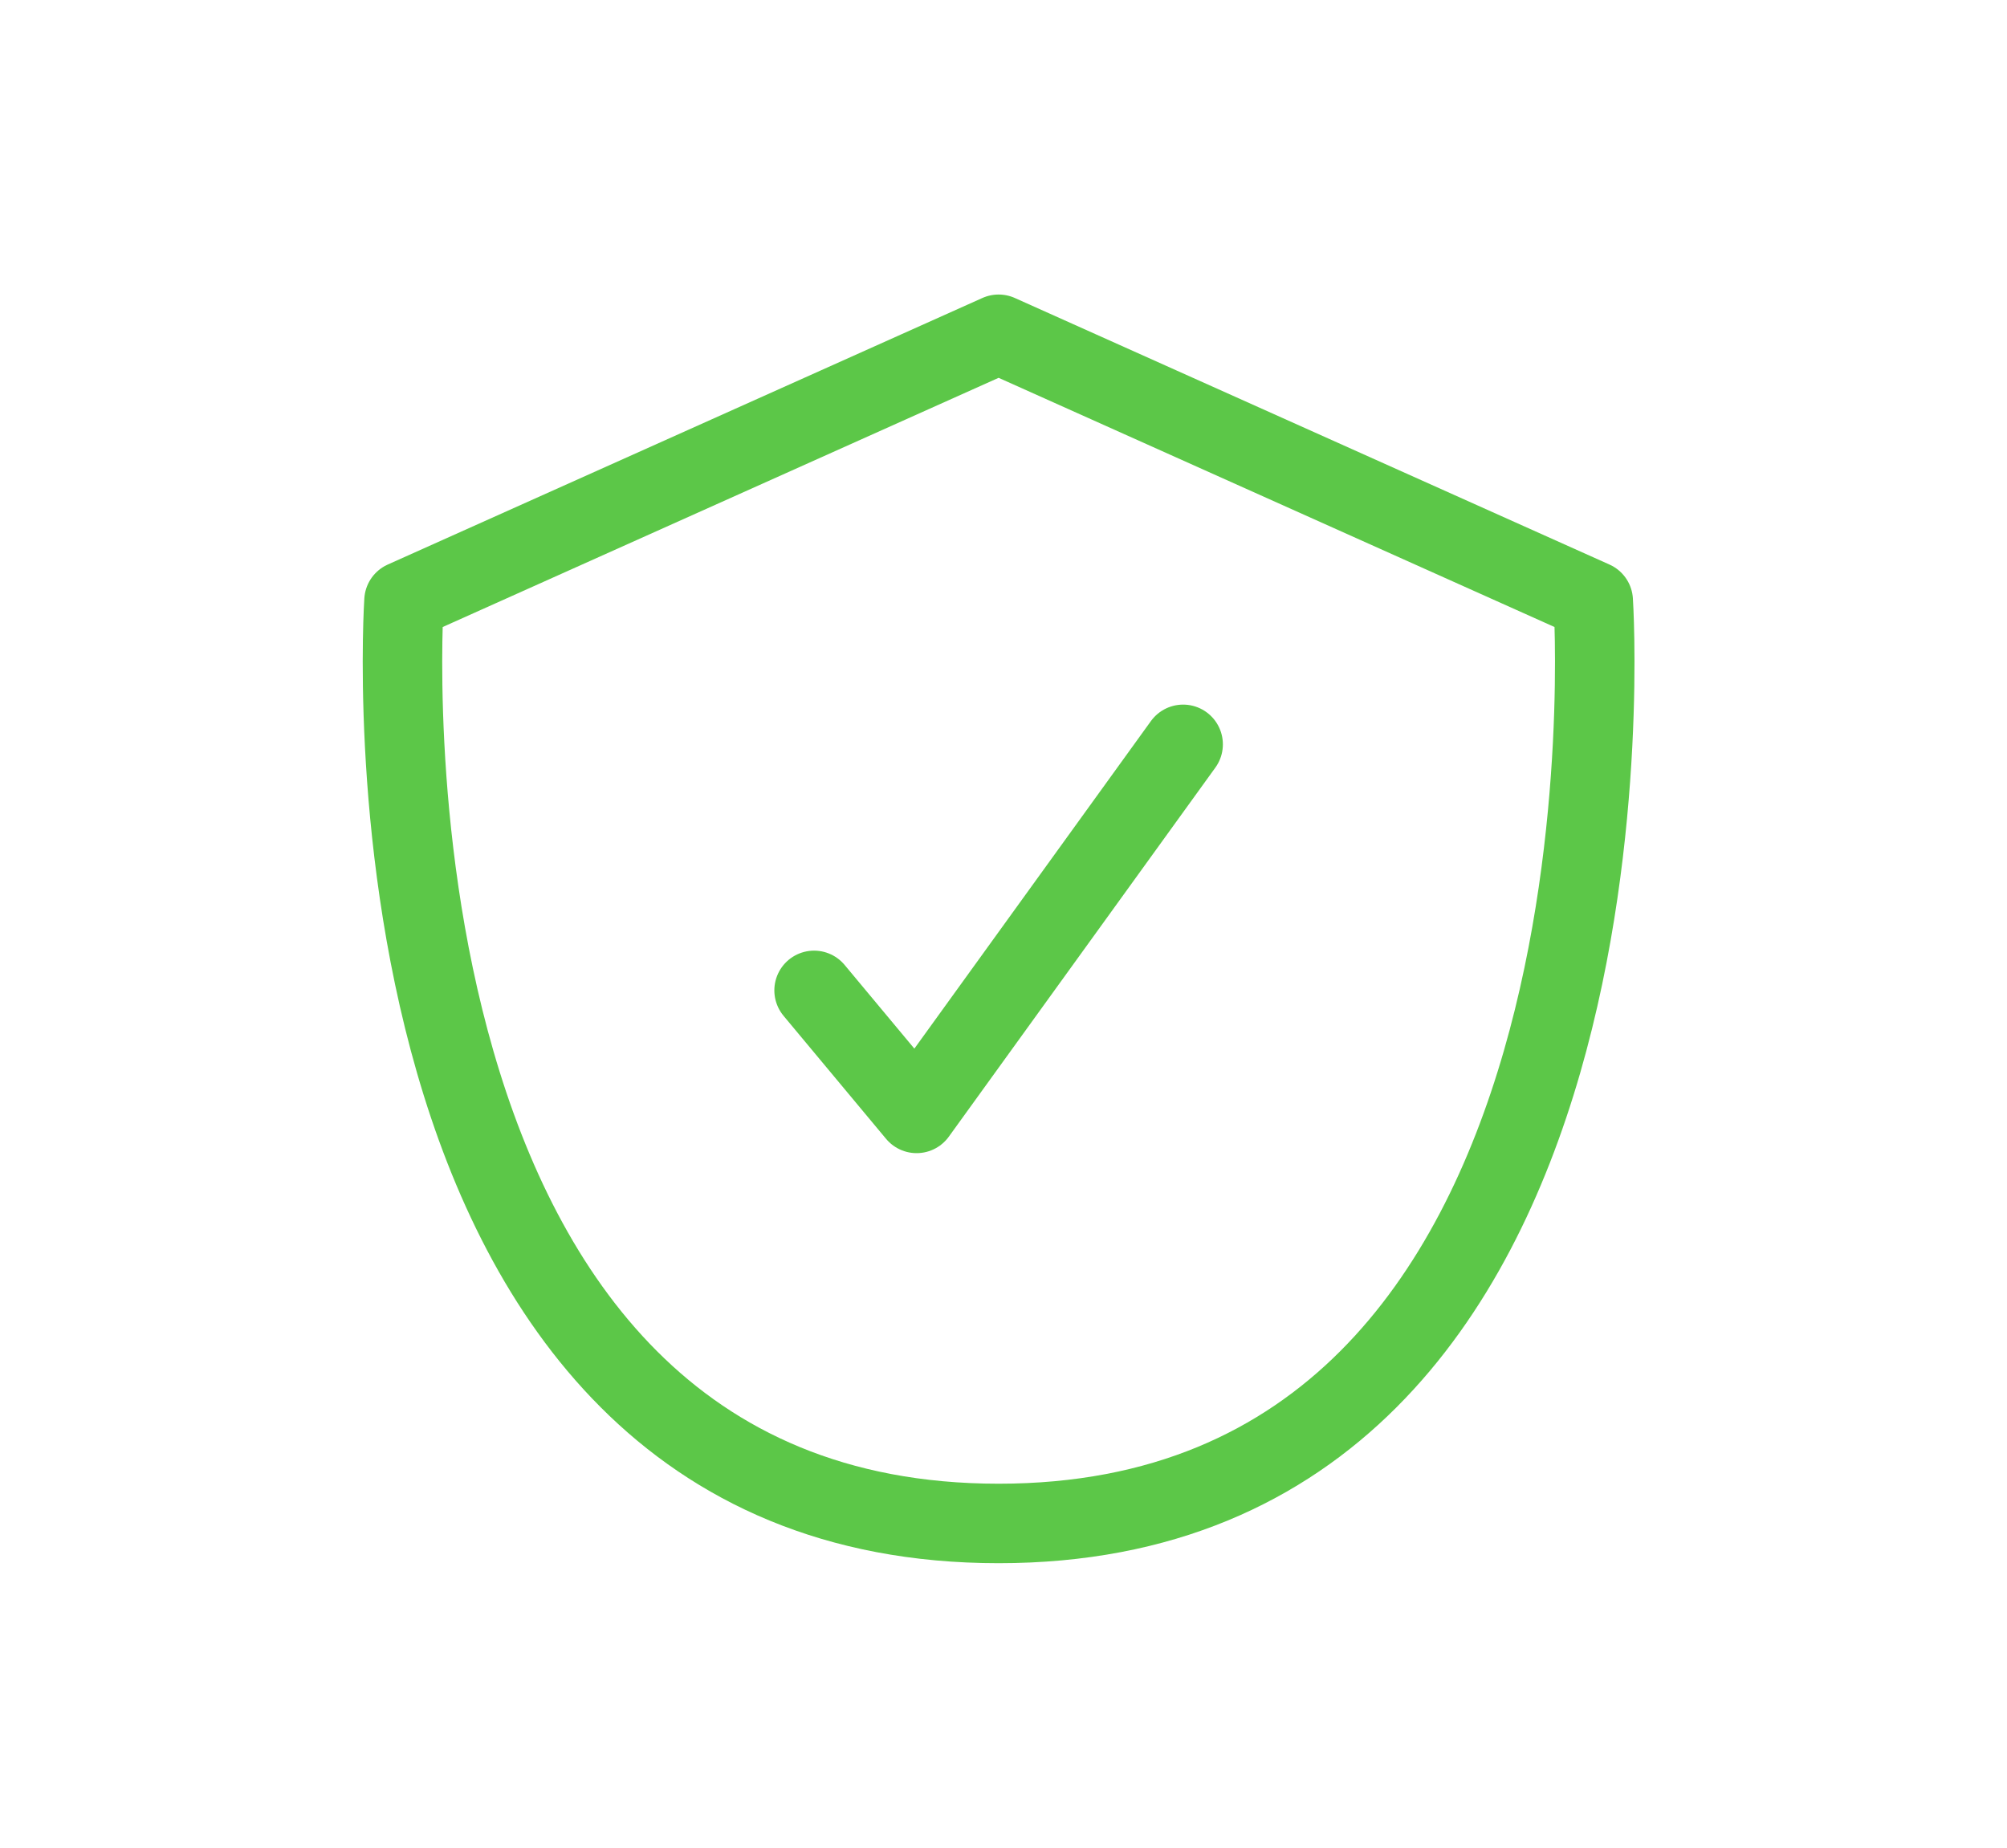
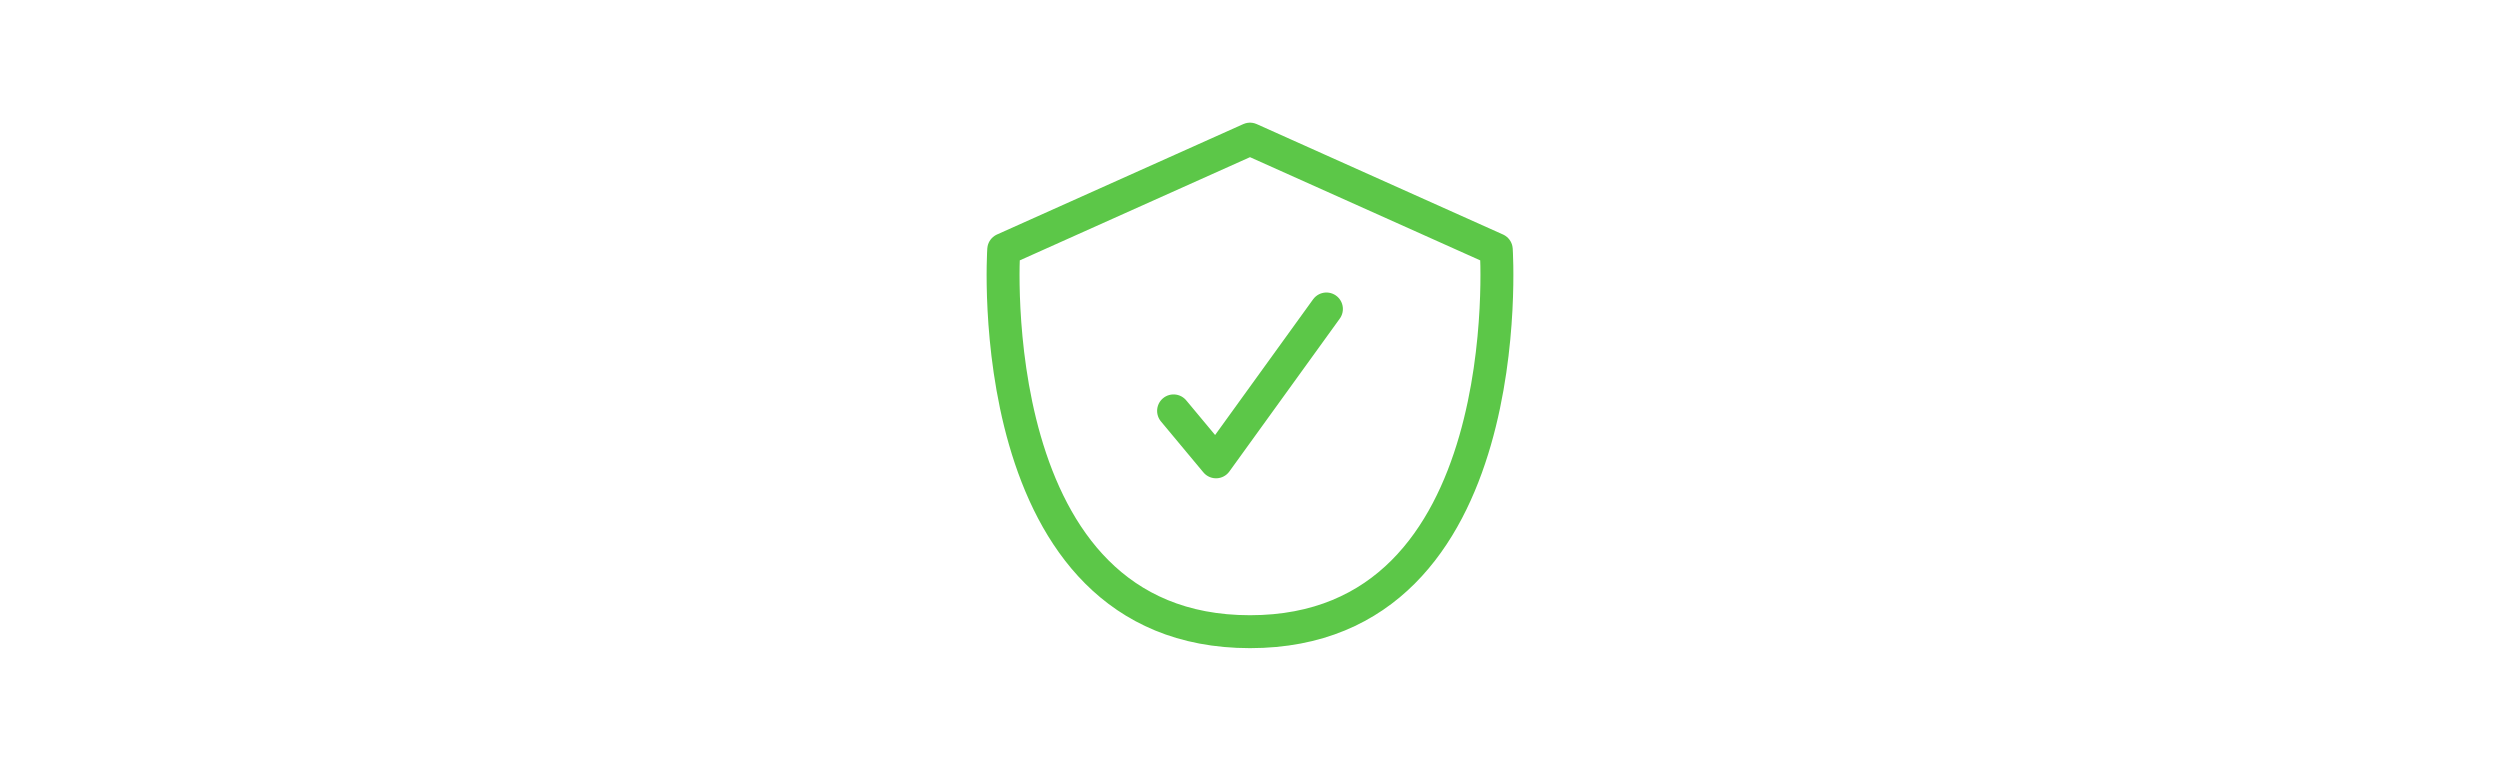
- <svg xmlns="http://www.w3.org/2000/svg" width="101" height="93" viewBox="0 0 101 93" fill="none">
-   <path d="M40.968 49.841L46.127 56.032L59.54 37.459M20.331 30.236L50.254 16.822L80.177 30.236C80.177 30.236 83.272 76.668 50.254 76.668C17.236 76.668 20.331 30.236 20.331 30.236Z" stroke="#5CC748" stroke-width="4" stroke-linecap="round" stroke-linejoin="round" />
+ <svg xmlns="http://www.w3.org/2000/svg" width="486" height="150" viewBox="0 0 486 150" fill="none">
+   <path d="M228.142 79.875L236.396 89.781L257.858 60.064M195.123 48.508L243 27.046L290.877 48.508C290.877 48.508 295.829 122.799 243 122.799C190.171 122.799 195.123 48.508 195.123 48.508Z" stroke="#5CC748" stroke-width="6.4" stroke-linecap="round" stroke-linejoin="round" />
</svg>
